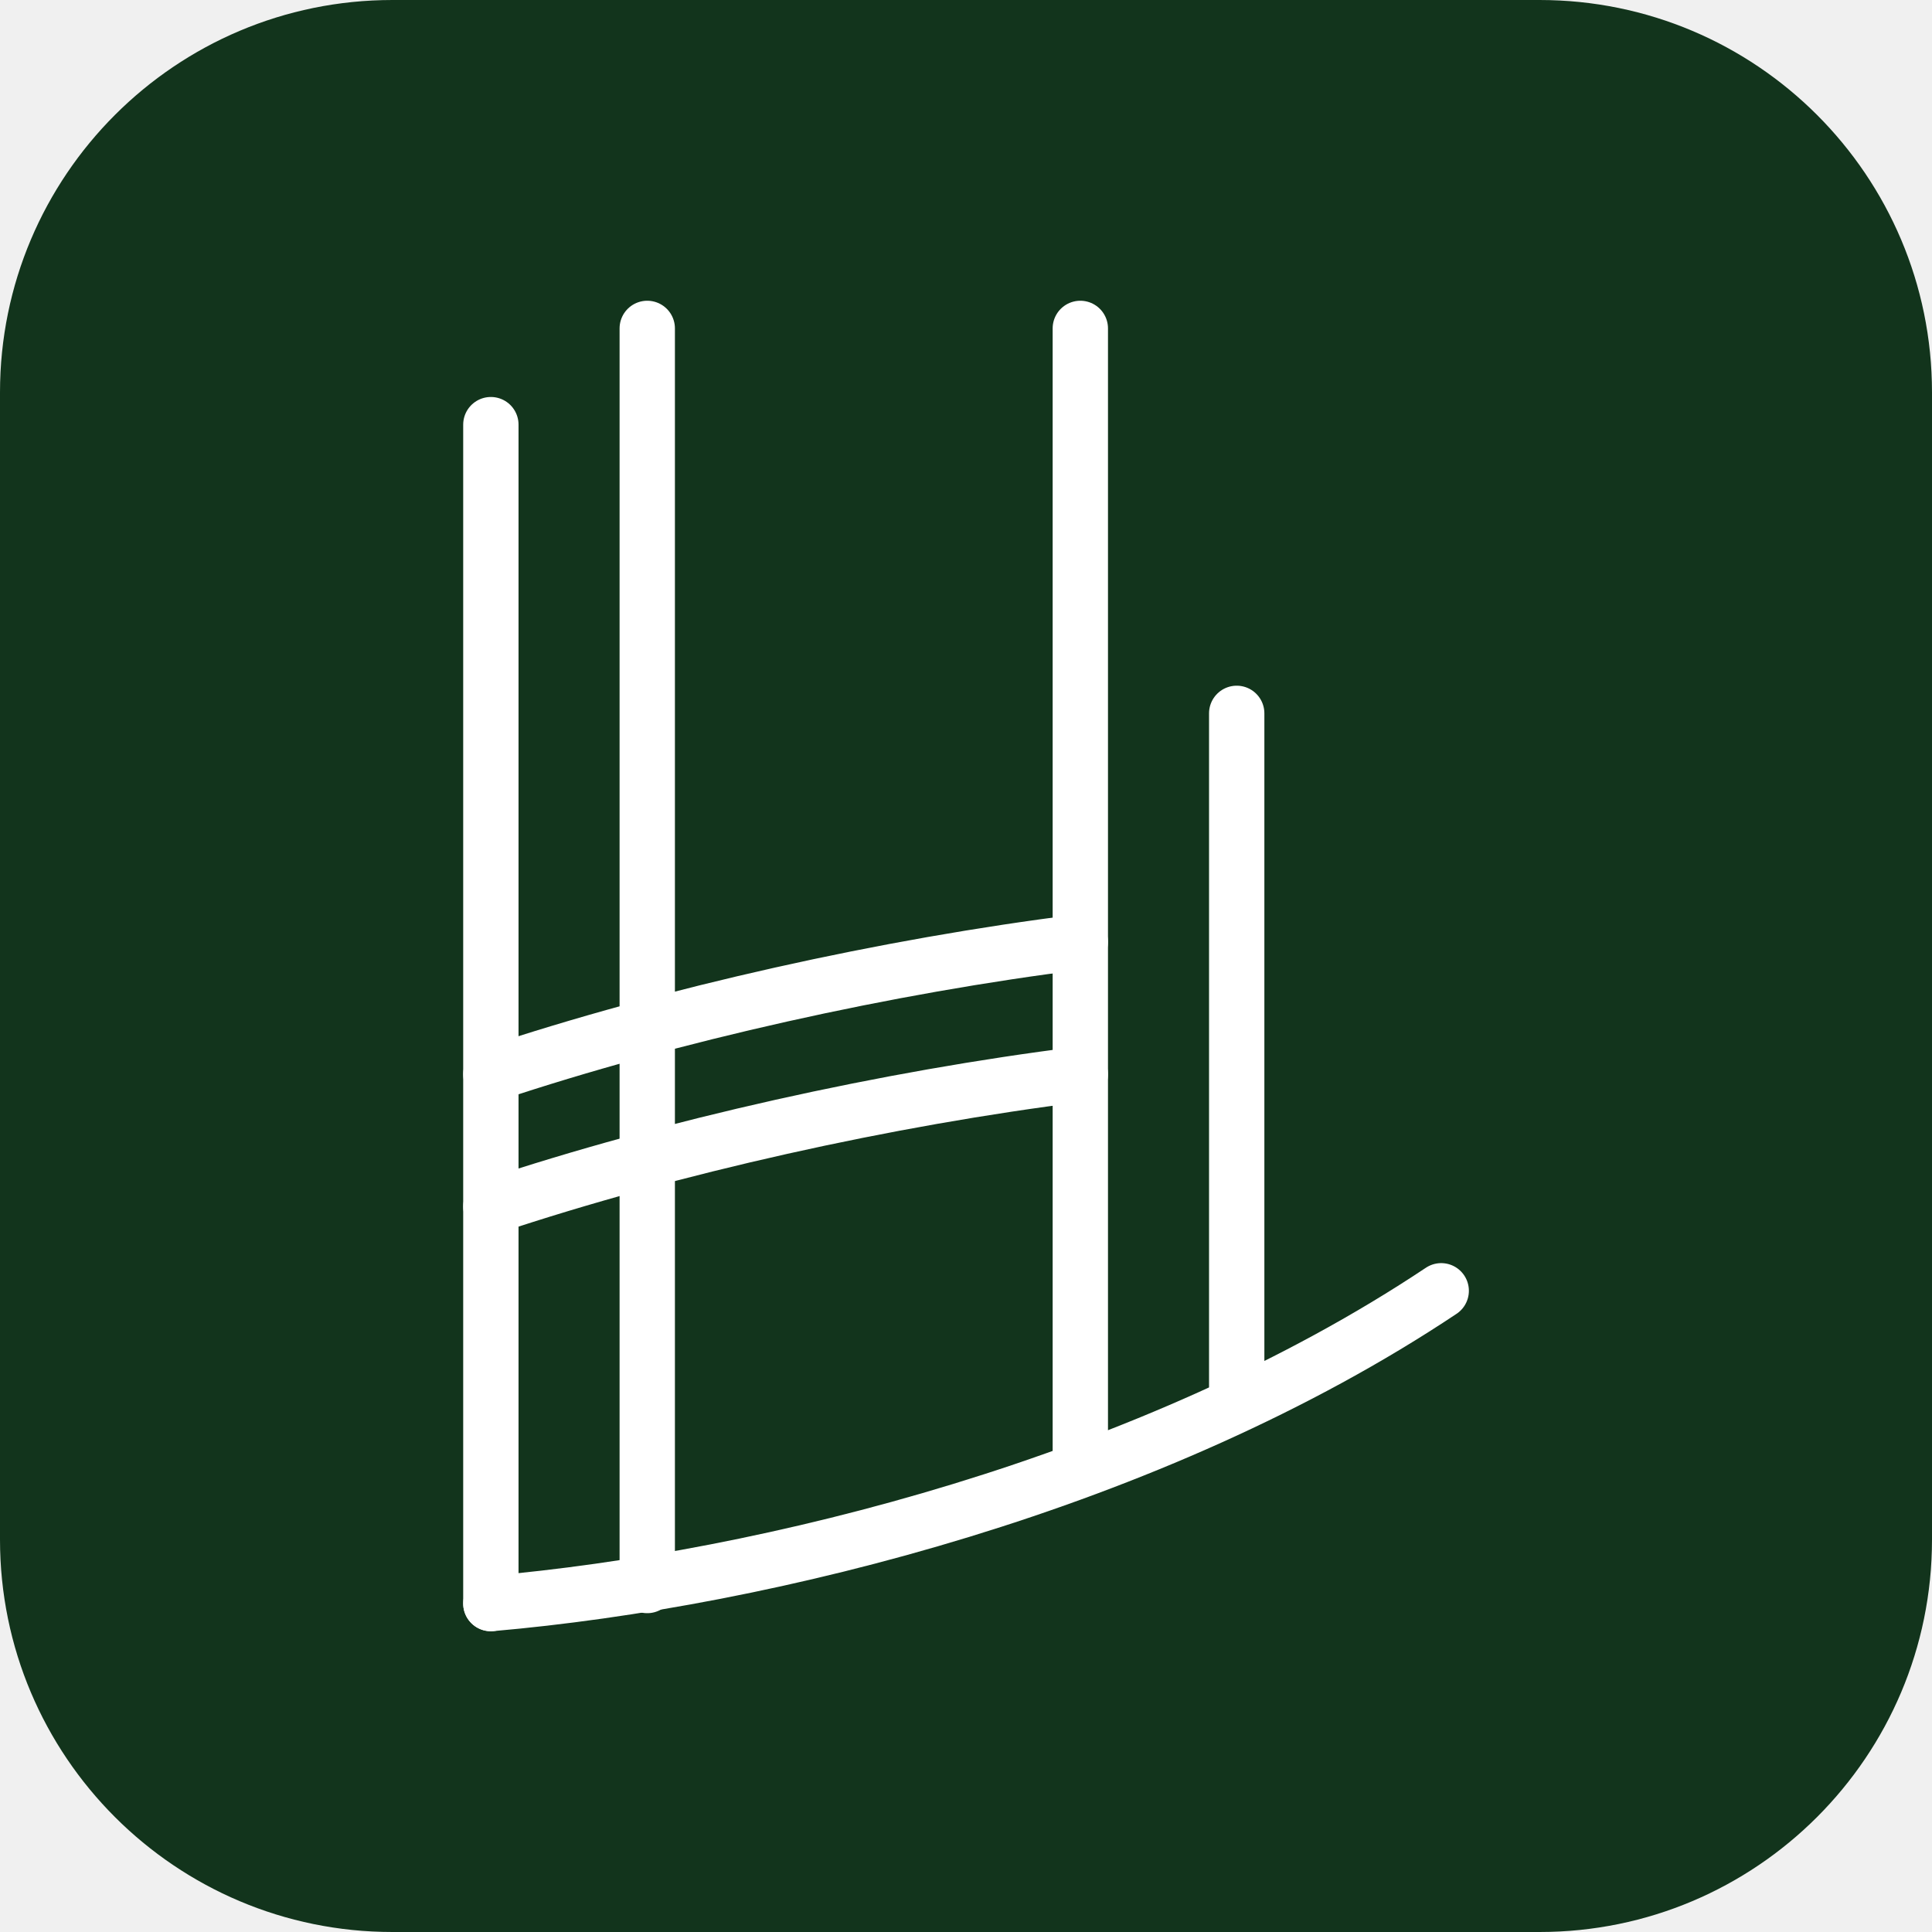
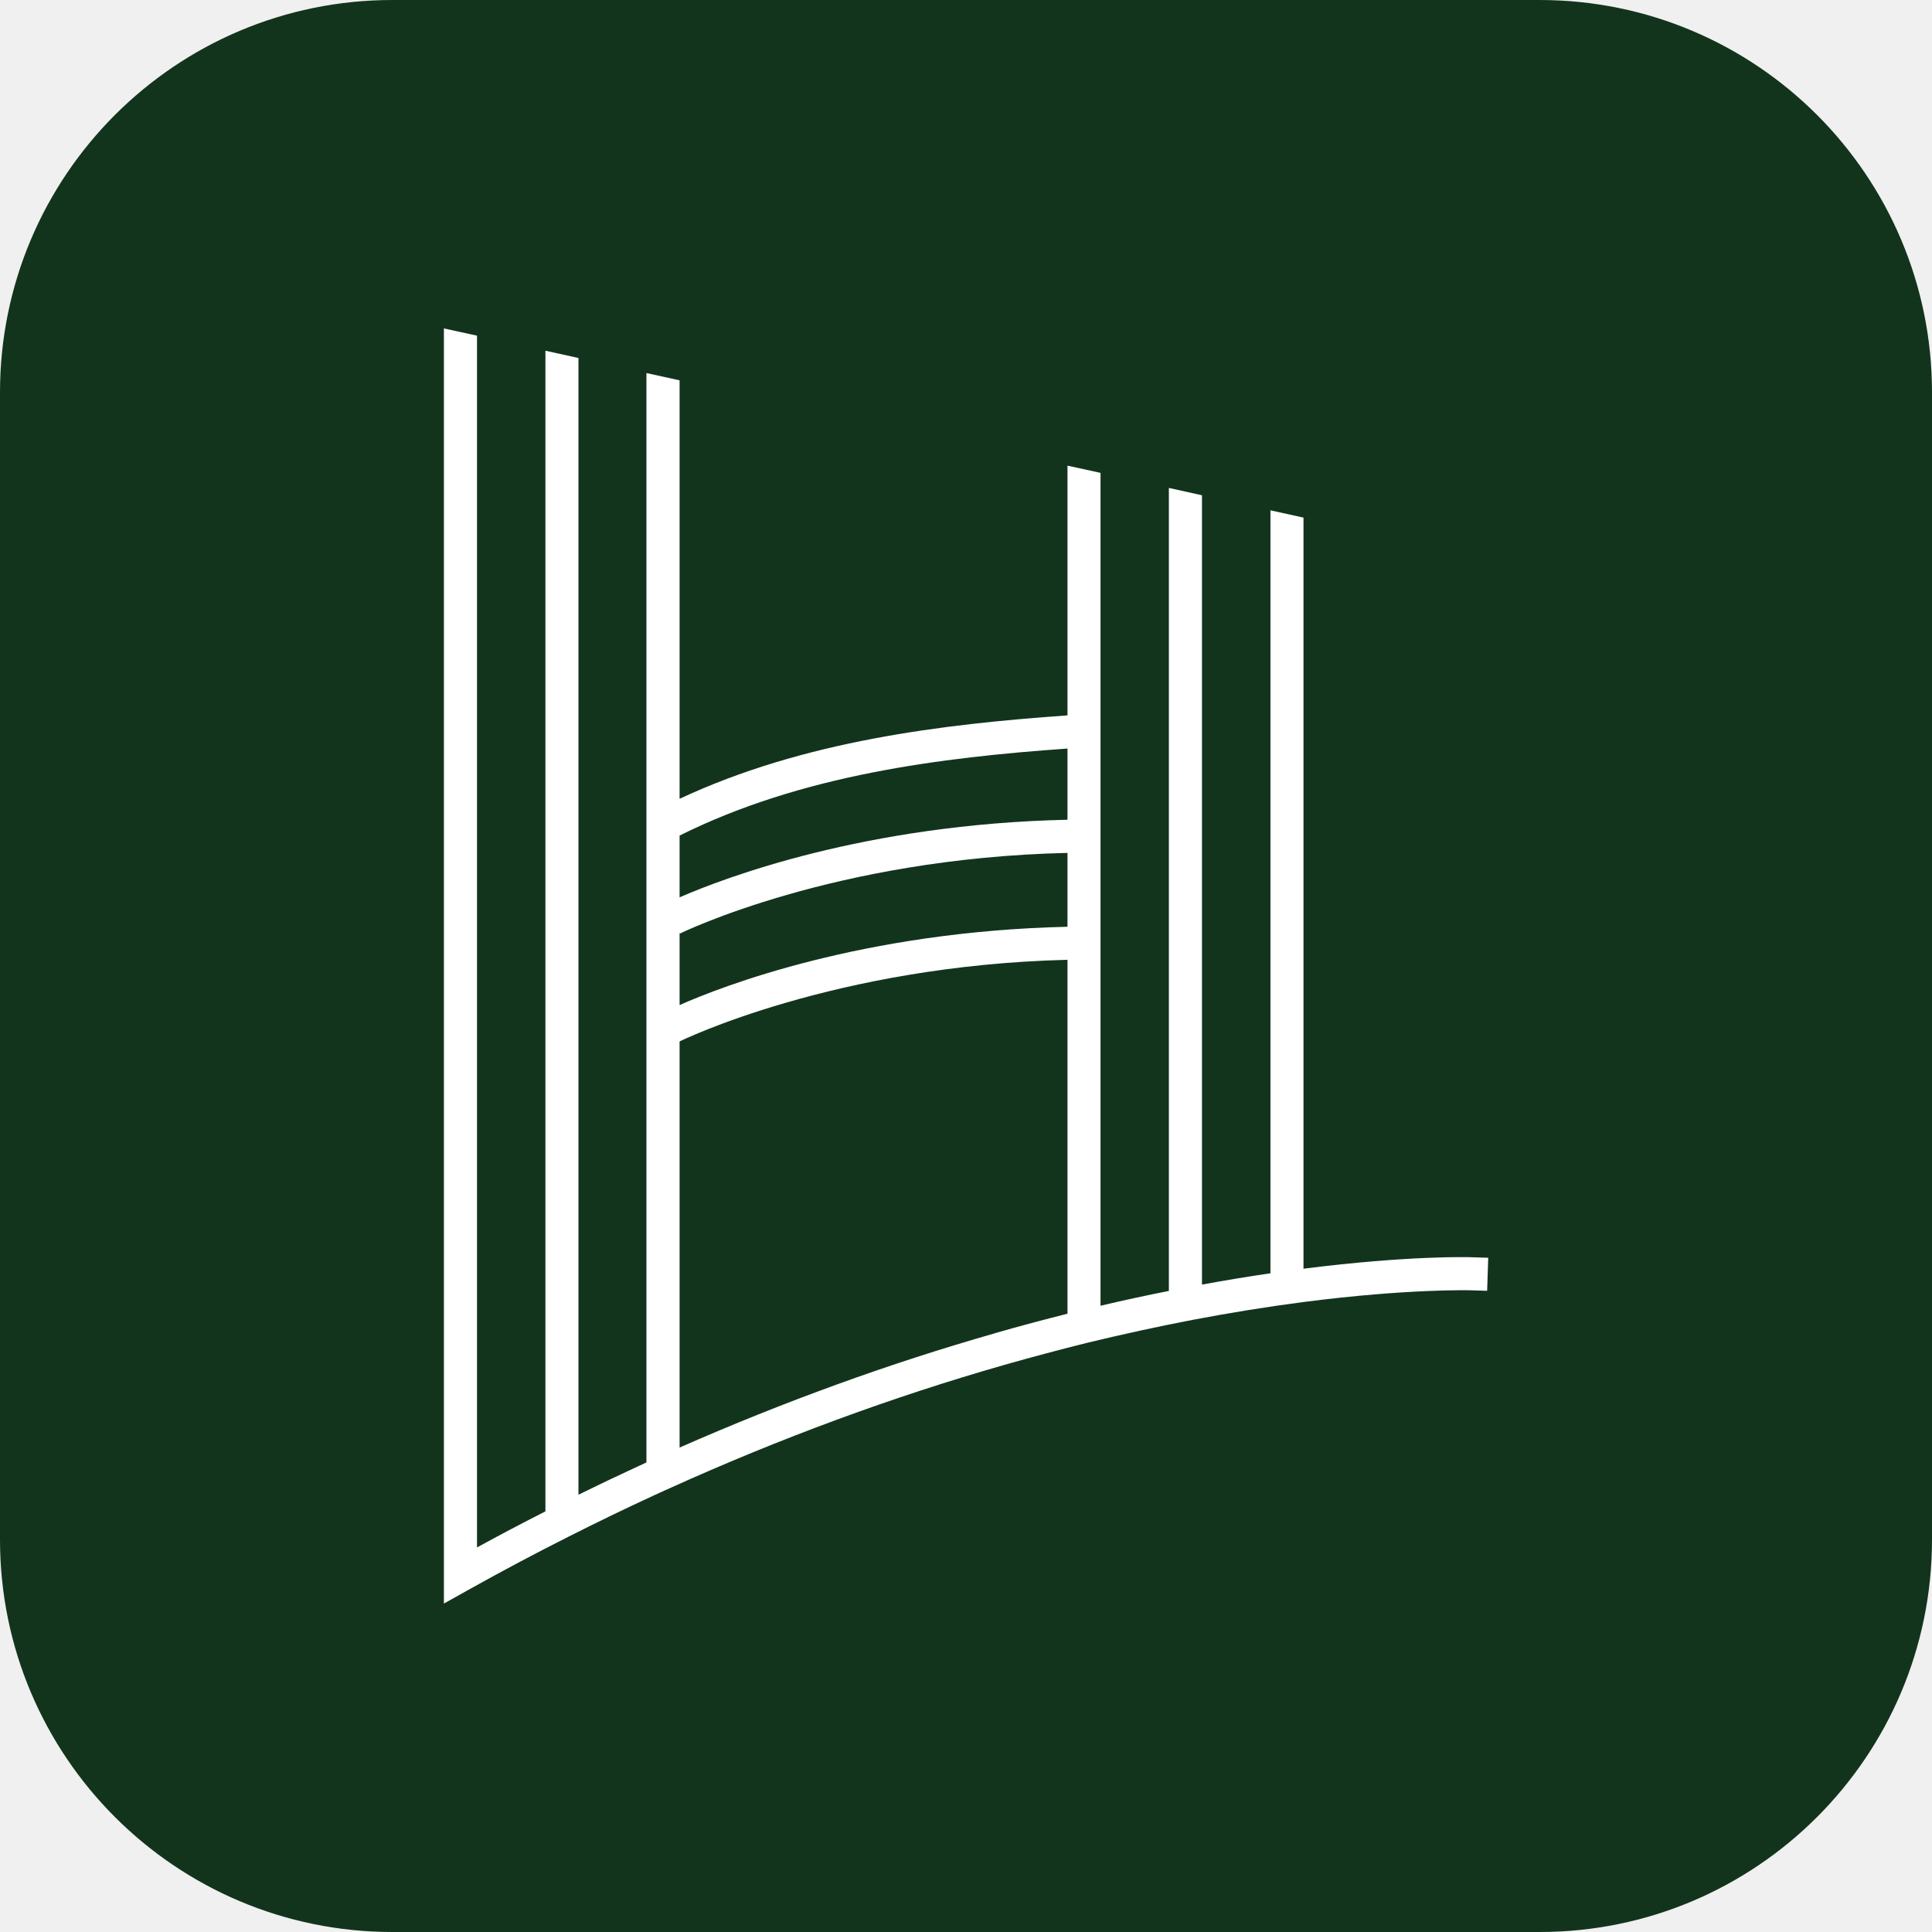
<svg xmlns="http://www.w3.org/2000/svg" viewBox="0 0 128 128" width="128" height="128">
  <rect width="128" height="128" rx="26" fill="#12341c" />
-   <g transform="translate(22.16 18.57) scale(0.797)" fill="none" stroke="#ffffff" stroke-width="4.6" stroke-linecap="round">
-     <path d="M13 12V110" />
-     <path d="M26 4V108.5" />
-     <path d="M13 66C28 61 46 57 62 55" />
-     <path d="M13 77C28 72 46 68 62 66" />
-     <path d="M62 4V98" />
-     <path d="M75 36V92.5" />
-     <path d="M13 110C36 108 68 100 92 84" />
+   <g transform="translate(29.41 21.76) scale(0.4193)">
+     <path fill="#ffffff" d="M 98.53 77.63 C 66.48 78.33 44.19 86.86 37.24 89.89 L 37.24 80.13 C 56.5 70.52 78.61 67.79 98.53 66.38 Z M 98.53 94.54 C 66.2 95.27 43.84 103.98 37.24 106.91 L 37.24 95.47 L 37.3 95.61 C 37.55 95.49 61.63 83.7 98.53 82.87 Z M 98.53 155.68 C 94.76 156.63 90.96 157.64 87.24 158.71 C 87.16 158.73 87.07 158.76 87.03 158.78 C 70.39 163.53 53.66 169.6 37.24 176.83 L 37.24 112.66 C 37.48 112.53 61.76 100.66 98.53 99.76 Z M 135.82 148.57 L 135.82 29.89 L 130.6 28.74 L 130.6 149.29 C 127.01 149.82 123.4 150.41 119.78 151.08 L 119.78 26.36 L 114.55 25.2 L 114.55 152.08 C 110.96 152.79 107.36 153.57 103.75 154.42 L 103.75 22.82 L 98.53 21.68 L 98.53 61.14 C 78.78 62.54 56.85 65.15 37.24 74.32 L 37.24 8.2 L 32 7.05 L 32 179.17 C 31.6 179.38 31.2 179.56 30.79 179.74 C 27.64 181.19 24.45 182.71 21.26 184.28 L 21.26 4.67 L 16.04 3.52 L 16.04 186.91 C 12.47 188.73 8.84 190.63 5.23 192.61 L 5.23 1.14 L 0 0 L 0 201.48 L 3.82 199.34 C 9.12 196.38 14.5 193.52 19.75 190.88 C 24.17 188.65 28.61 186.49 32.98 184.48 C 33.61 184.2 34.23 183.91 34.84 183.63 L 35.69 183.25 C 53.08 175.38 70.85 168.83 88.51 163.78 C 88.52 163.78 88.52 163.78 88.54 163.77 C 88.55 163.77 88.59 163.77 88.61 163.75 C 92.95 162.52 97.37 161.34 101.75 160.25 C 107.24 158.93 112.79 157.71 118.26 156.66 C 124.18 155.54 130.12 154.57 135.92 153.82 C 152.41 151.7 162.13 151.98 162.23 151.98 L 164.84 152.06 L 165.01 146.84 L 162.4 146.76 C 162 146.74 152.43 146.46 135.82 148.57 Z" />
  </g>
</svg>
